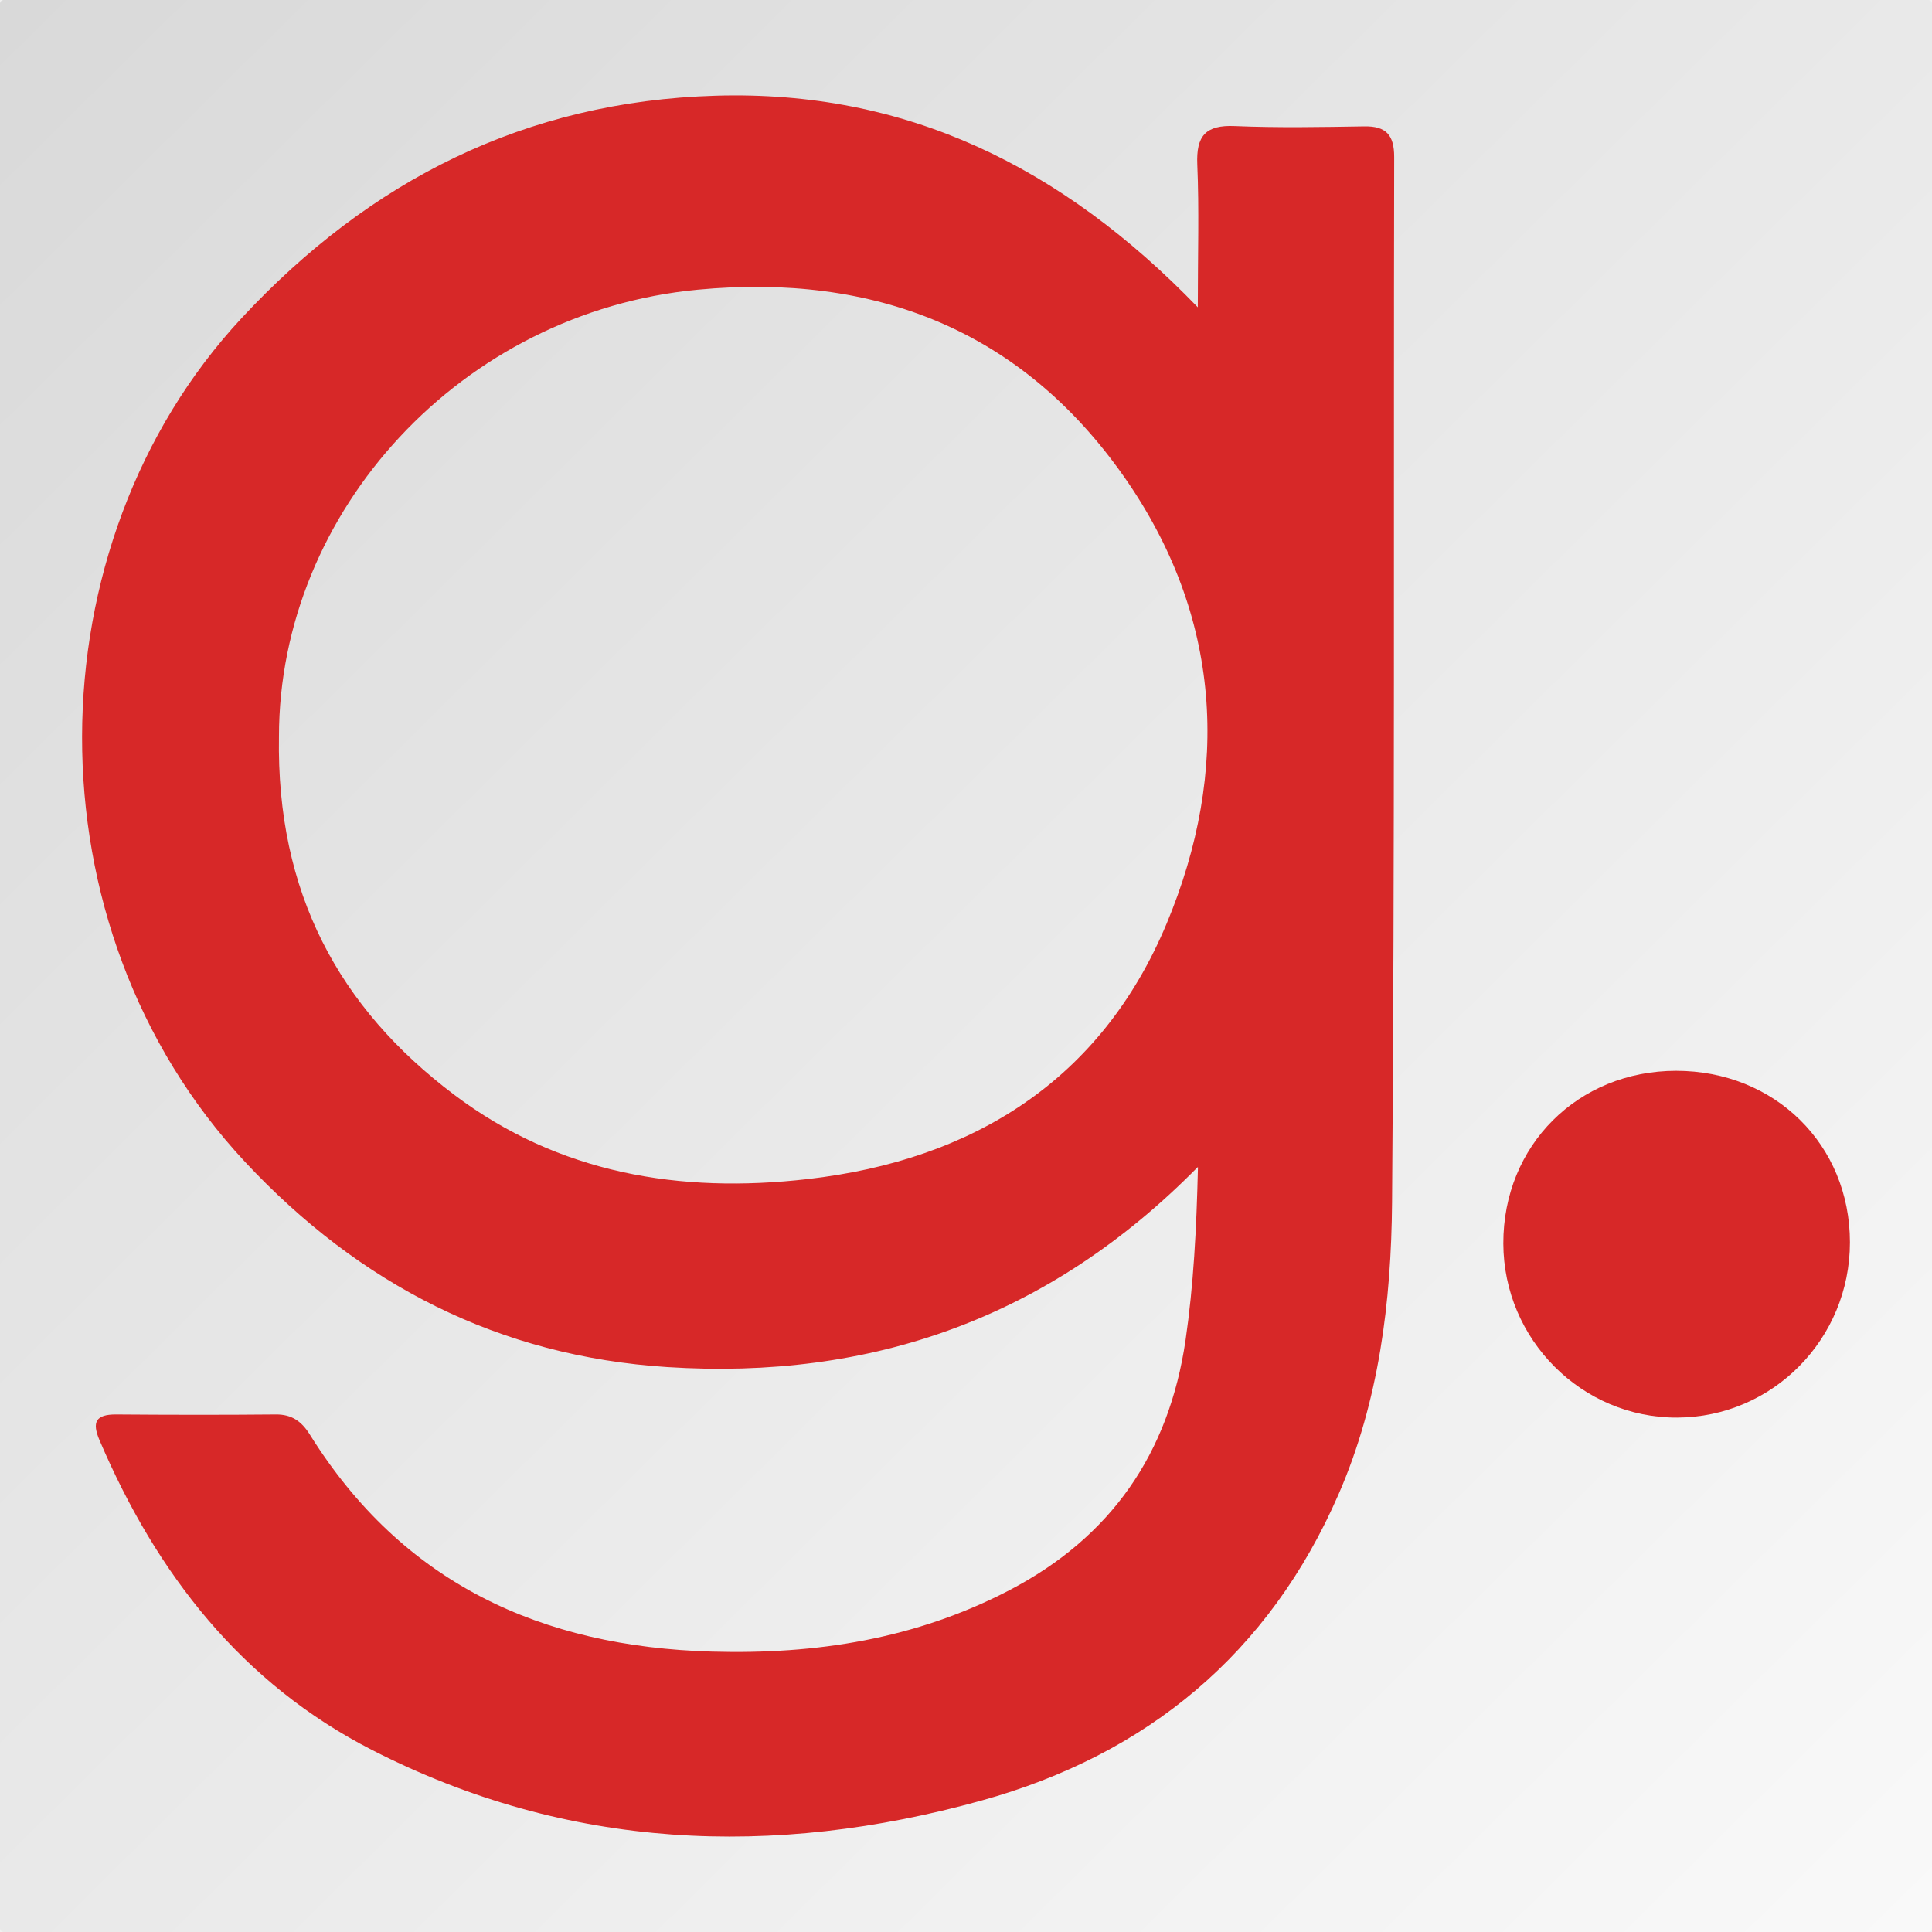
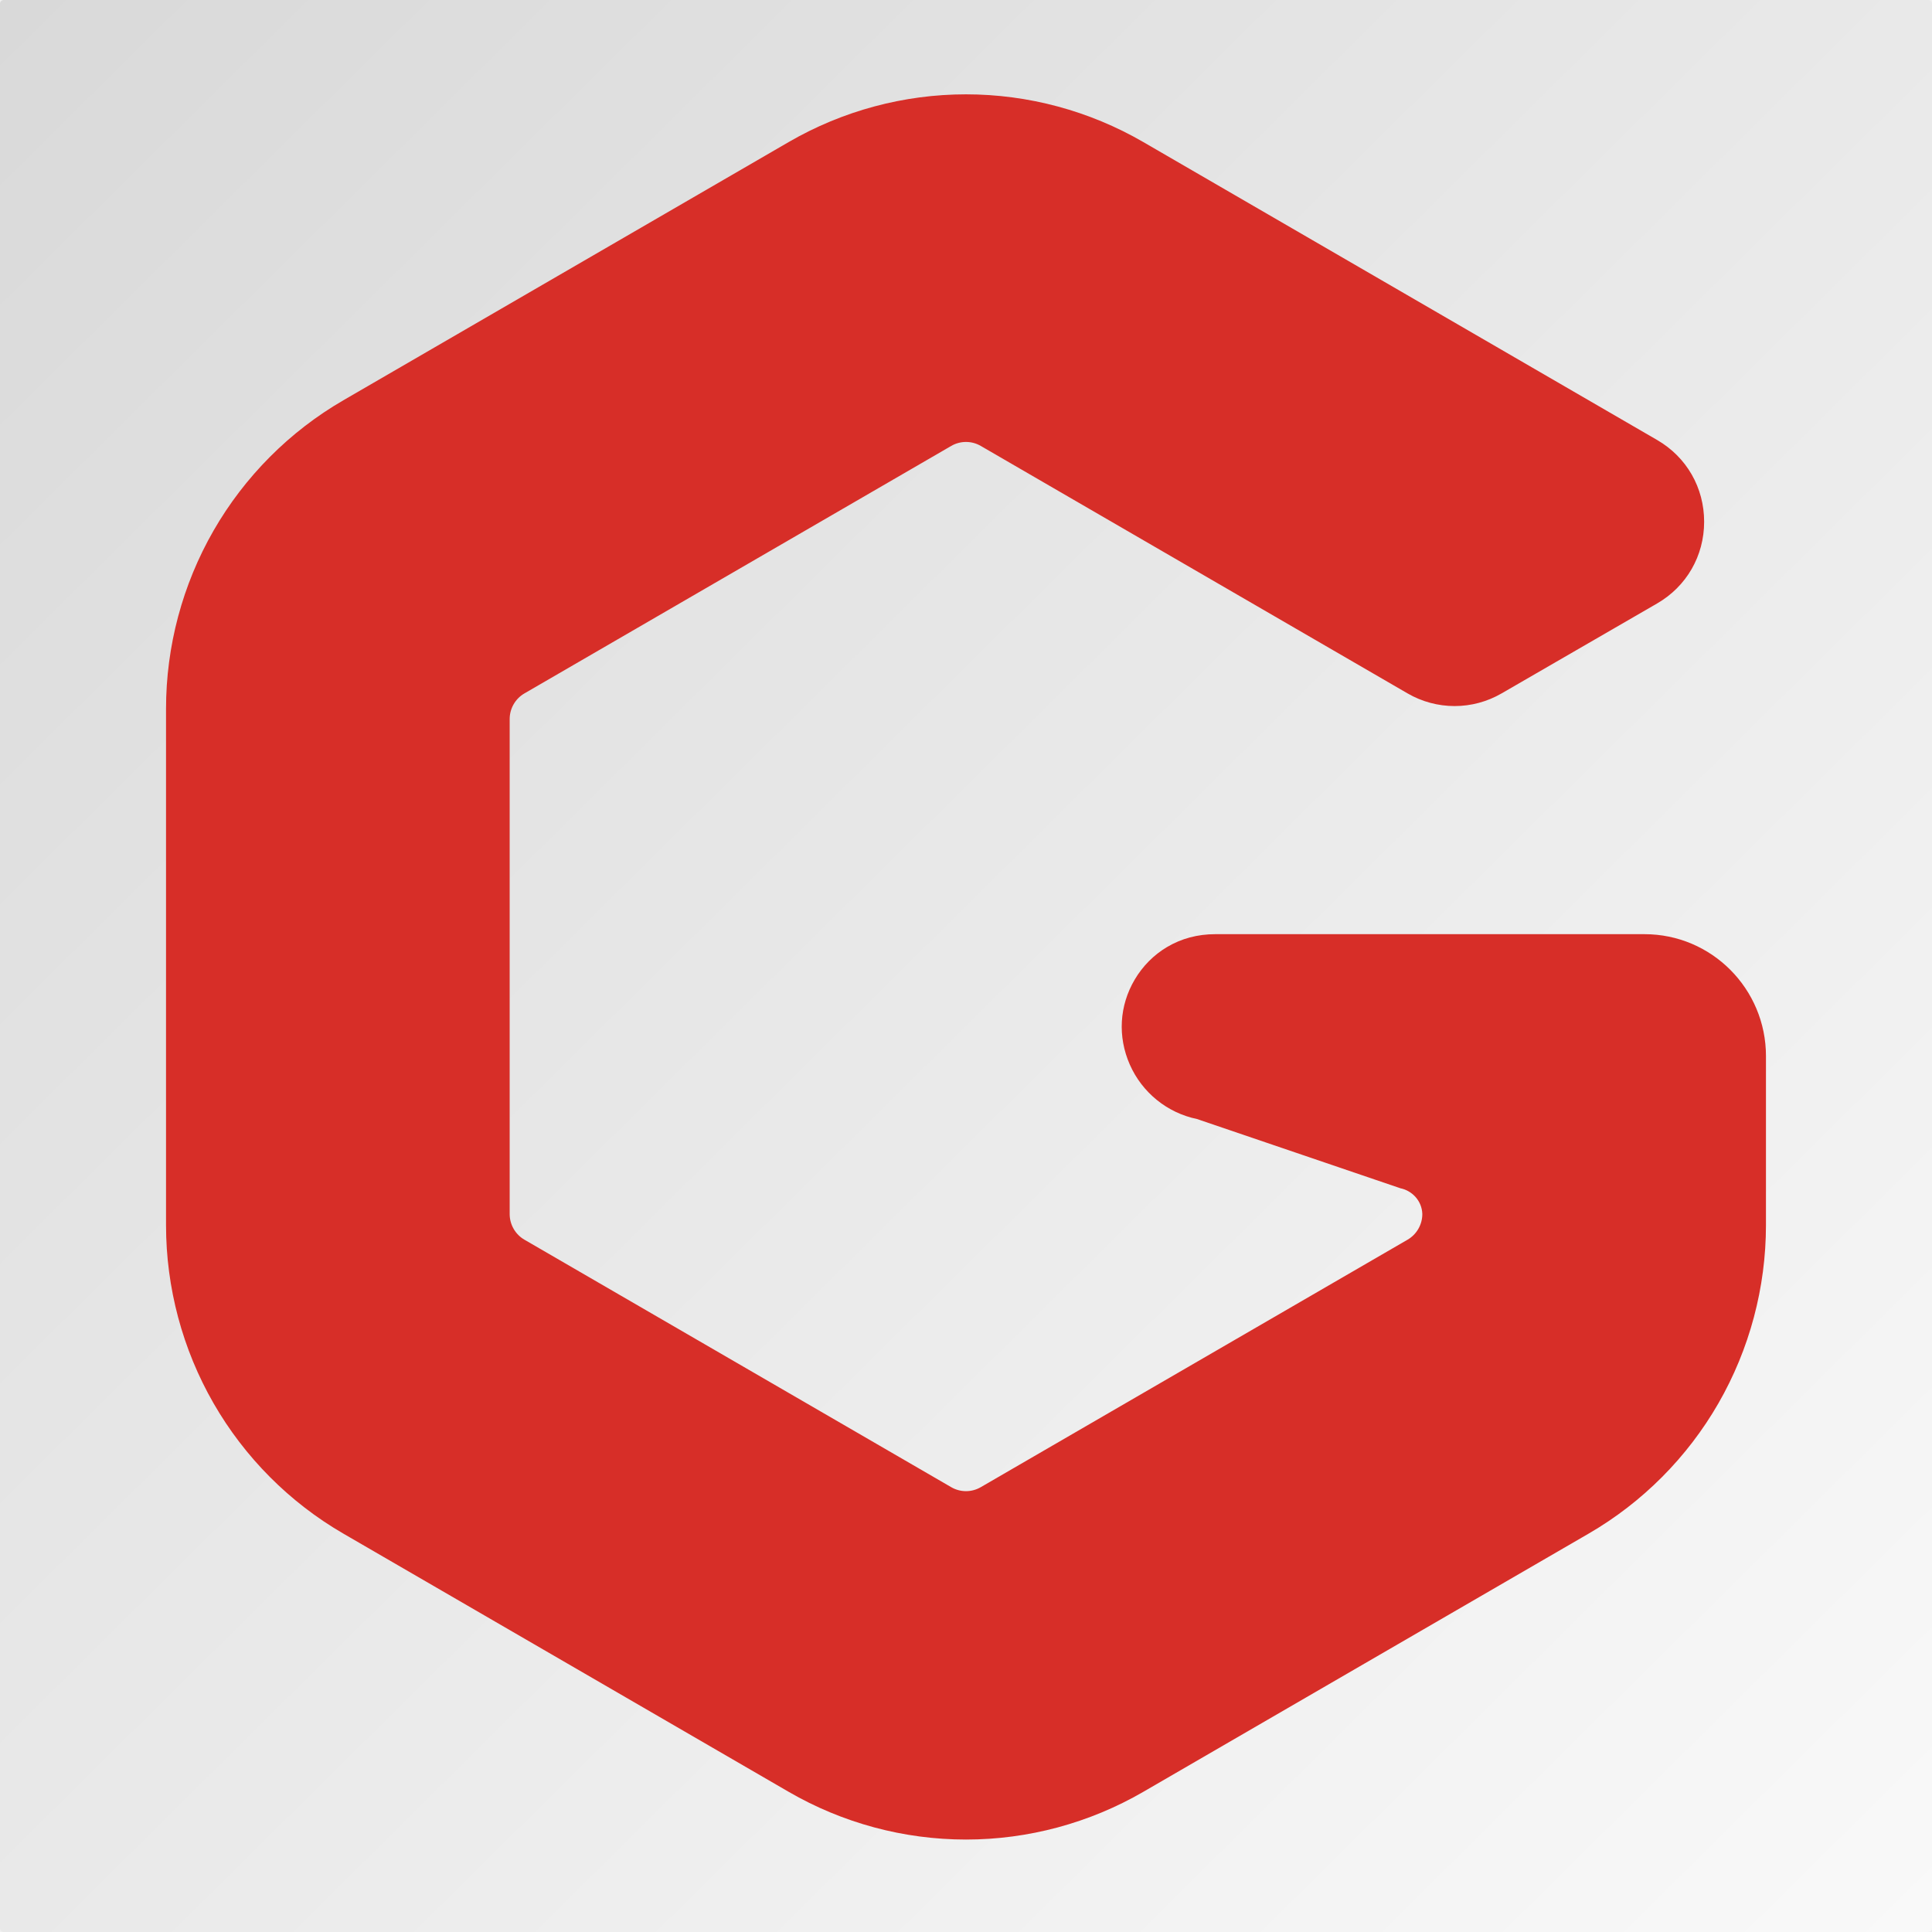
- <svg xmlns="http://www.w3.org/2000/svg" xmlns:xlink="http://www.w3.org/1999/xlink" version="1.1" id="svg2" width="1024" height="1024" viewBox="0 0 1024 1024">
-   <defs id="defs6">
-     <linearGradient id="linearGradient619">
-       <stop style="stop-color:#d9d9d9;stop-opacity:1;" offset="0" id="stop615" />
-       <stop style="stop-color:#f9f9f9;stop-opacity:1;" offset="1" id="stop617" />
+ <svg xmlns="http://www.w3.org/2000/svg" width="1024" height="1024" viewBox="0 0 1024 1024" fill="none">
+   <g clip-path="url(#clip0_2315_1916)">
+     <path d="M1022 0H1.998C0.895 0 0 0.894 0 1.996V1022C0 1023.11 0.895 1024 1.998 1024H1022C1023.11 1024 1024 1023.11 1024 1022V1.996C1024 0.894 1023.11 0 1022 0Z" fill="url(#paint0_linear_2315_1916)" />
+     <path d="M935.994 559.778V649.372C935.994 682.462 927.283 715.092 910.815 743.753C894.341 772.408 870.552 796.3 842.025 812.839L605.972 949.711C577.44 966.256 544.945 975 511.997 975C479.05 975 446.56 966.256 418.022 949.711L181.969 812.839C153.443 796.3 129.653 772.408 113.18 743.753C96.712 715.097 88 682.462 88 649.378V375.633C88 342.544 96.712 309.914 113.18 281.253C129.653 252.597 153.443 228.706 181.969 212.167L418.022 75.288C446.56 58.744 479.05 50 511.997 50C544.945 50 577.434 58.744 605.972 75.288L878.331 233.214C893.928 242.258 903.239 258.463 903.228 276.552C903.222 294.641 893.894 310.834 878.28 319.861L795.81 367.56C788.262 371.92 779.669 374.231 770.963 374.231C762.257 374.231 753.619 371.914 746.066 367.531L519.81 236.342C517.436 234.963 514.733 234.241 511.997 234.241C509.261 234.241 506.559 234.968 504.184 236.342L277.951 367.526C273.134 370.319 270.138 375.525 270.138 381.112V643.473C270.138 649.066 273.134 654.266 277.951 657.06L504.184 788.243C506.559 789.623 509.261 790.344 511.997 790.344C514.733 790.344 517.436 789.617 519.81 788.243L746.044 657.06C750.86 654.266 753.856 649.066 753.856 643.473V643.899C753.856 643.678 753.856 643.45 753.845 643.223C753.568 636.62 748.672 631.124 742.222 629.796L634.431 593.106C618.658 589.853 605.35 579.071 598.826 564.264C592.308 549.462 593.252 533.031 601.421 519.2C605.644 512.046 611.574 506.078 618.573 501.939C626.205 497.42 634.792 495.132 644.092 495.132H871.62C907.174 495.132 936 524.082 936 559.784L935.994 559.778Z" fill="#D72E28" />
+   </g>
+   <defs>
+     <linearGradient id="paint0_linear_2315_1916" x1="5.004" y1="-2" x2="1021" y2="1023.99" gradientUnits="userSpaceOnUse">
+       <stop stop-color="#D9D9D9" />
+       <stop offset="1" stop-color="#F9F9F9" />
    </linearGradient>
-     <clipPath clipPathUnits="userSpaceOnUse" id="clipPath16">
-       <path d="M 0,792 H 612 V 0 H 0 Z" id="path14" />
+     <clipPath id="clip0_2315_1916">
+       <rect width="1024" height="1024" fill="white" />
    </clipPath>
-     <linearGradient xlink:href="#linearGradient619" id="linearGradient621" x1="6.006" y1="-2.004" x2="1024" y2="1024.997" gradientUnits="userSpaceOnUse" gradientTransform="matrix(1.00007,0,0,1.000057,-0.06245207,-0.06244275)" />
  </defs>
-   <g id="layer1" transform="matrix(0.9989575,0,0,0.9979921,-0.933722,0.06231743)">
-     <rect style="fill:url(#linearGradient621);fill-opacity:1;stroke-width:1" id="rect457" width="1025.069" height="1026.06" x="0.935" y="-0.062" rx="2" ry="2" />
-   </g>
-   <g id="g8" transform="matrix(1.333333,0,0,-1.333333,0,1056)">
-     <g id="g2" transform="matrix(20.07863,0,0,-20.07863,32.62508,754.0801)">
-       <path d="M 22.085,21.22 C 19.131,24.218 15.615,25.435 11.587,25.177 8.262,24.964 5.498,23.548 3.225,21.113 -1.119,16.452 -1.008,8.894 3.156,4.412 5.695,1.68 8.779,0.117 12.543,0.006 16.311,-0.106 19.395,1.406 22.089,4.195 c 0,-1.056 0.028,-1.943 -0.01,-2.826 -0.024,-0.567 0.163,-0.787 0.742,-0.762 0.853,0.036 1.708,0.02 2.563,0.006 0.433,-0.008 0.593,0.171 0.593,0.606 -0.014,6.9 0.014,13.799 -0.042,20.697 -0.016,1.964 -0.257,3.935 -1.056,5.772 -1.376,3.163 -3.796,5.164 -7.077,6.072 C 13.678,34.904 9.616,34.737 5.751,32.763 3.162,31.44 1.474,29.269 0.346,26.626 0.191,26.265 0.271,26.113 0.674,26.115 c 1.054,0.008 2.106,0.01 3.16,0 0.32,-0.004 0.513,0.139 0.674,0.396 1.837,2.945 4.575,4.203 7.964,4.299 2.062,0.058 4.027,-0.249 5.878,-1.211 2.026,-1.054 3.167,-2.714 3.496,-4.951 0.159,-1.094 0.217,-2.195 0.246,-3.426 z M 3.898,12.694 c -0.052,3.094 1.189,5.371 3.466,7.089 2.076,1.567 4.474,1.961 6.999,1.672 3.287,-0.376 5.814,-1.965 7.107,-5.053 1.272,-3.04 1.086,-6.104 -0.841,-8.852 C 18.594,4.647 15.695,3.515 12.187,3.847 7.518,4.289 3.898,8.224 3.898,12.696 Z" fill="#d72828" id="path1" />
-       <path d="m 31.558,19.311 c 1.957,0 3.442,1.464 3.442,3.396 0,1.913 -1.527,3.462 -3.42,3.47 -1.887,0.008 -3.438,-1.545 -3.442,-3.448 C 28.134,20.79 29.613,19.311 31.56,19.311 Z" fill="#d72828" id="path2" />
-     </g>
-   </g>
</svg>
